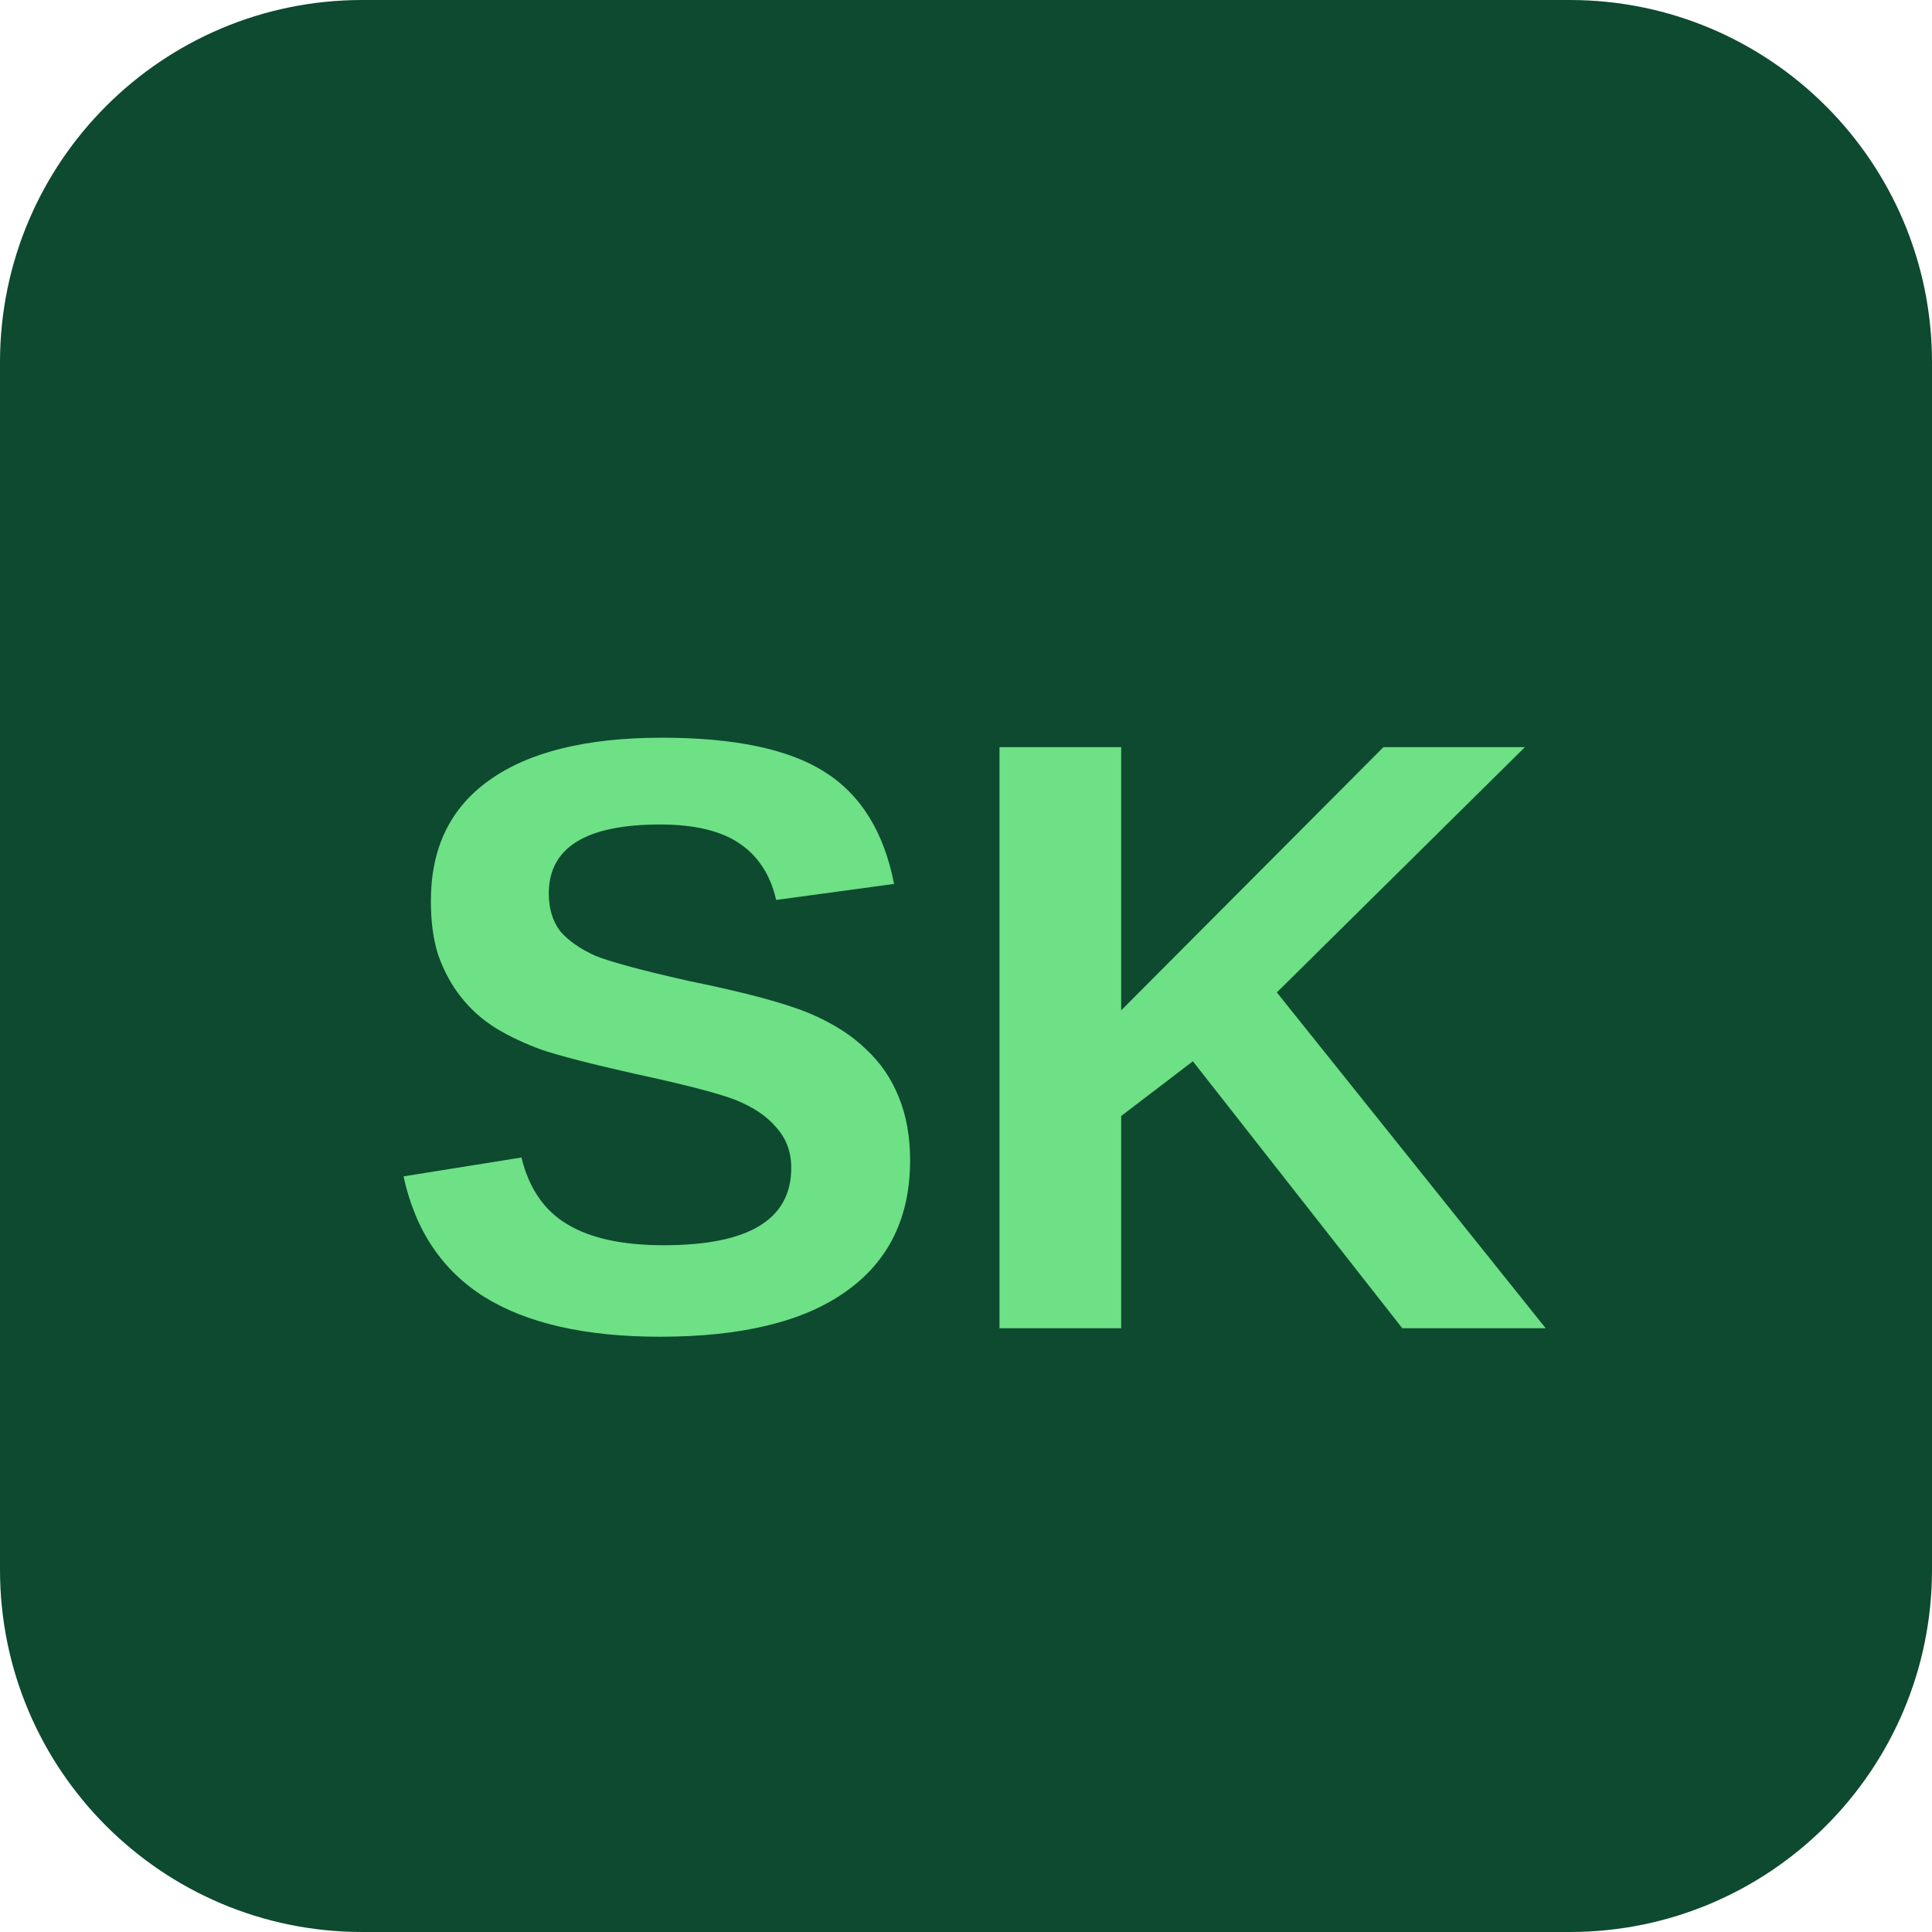
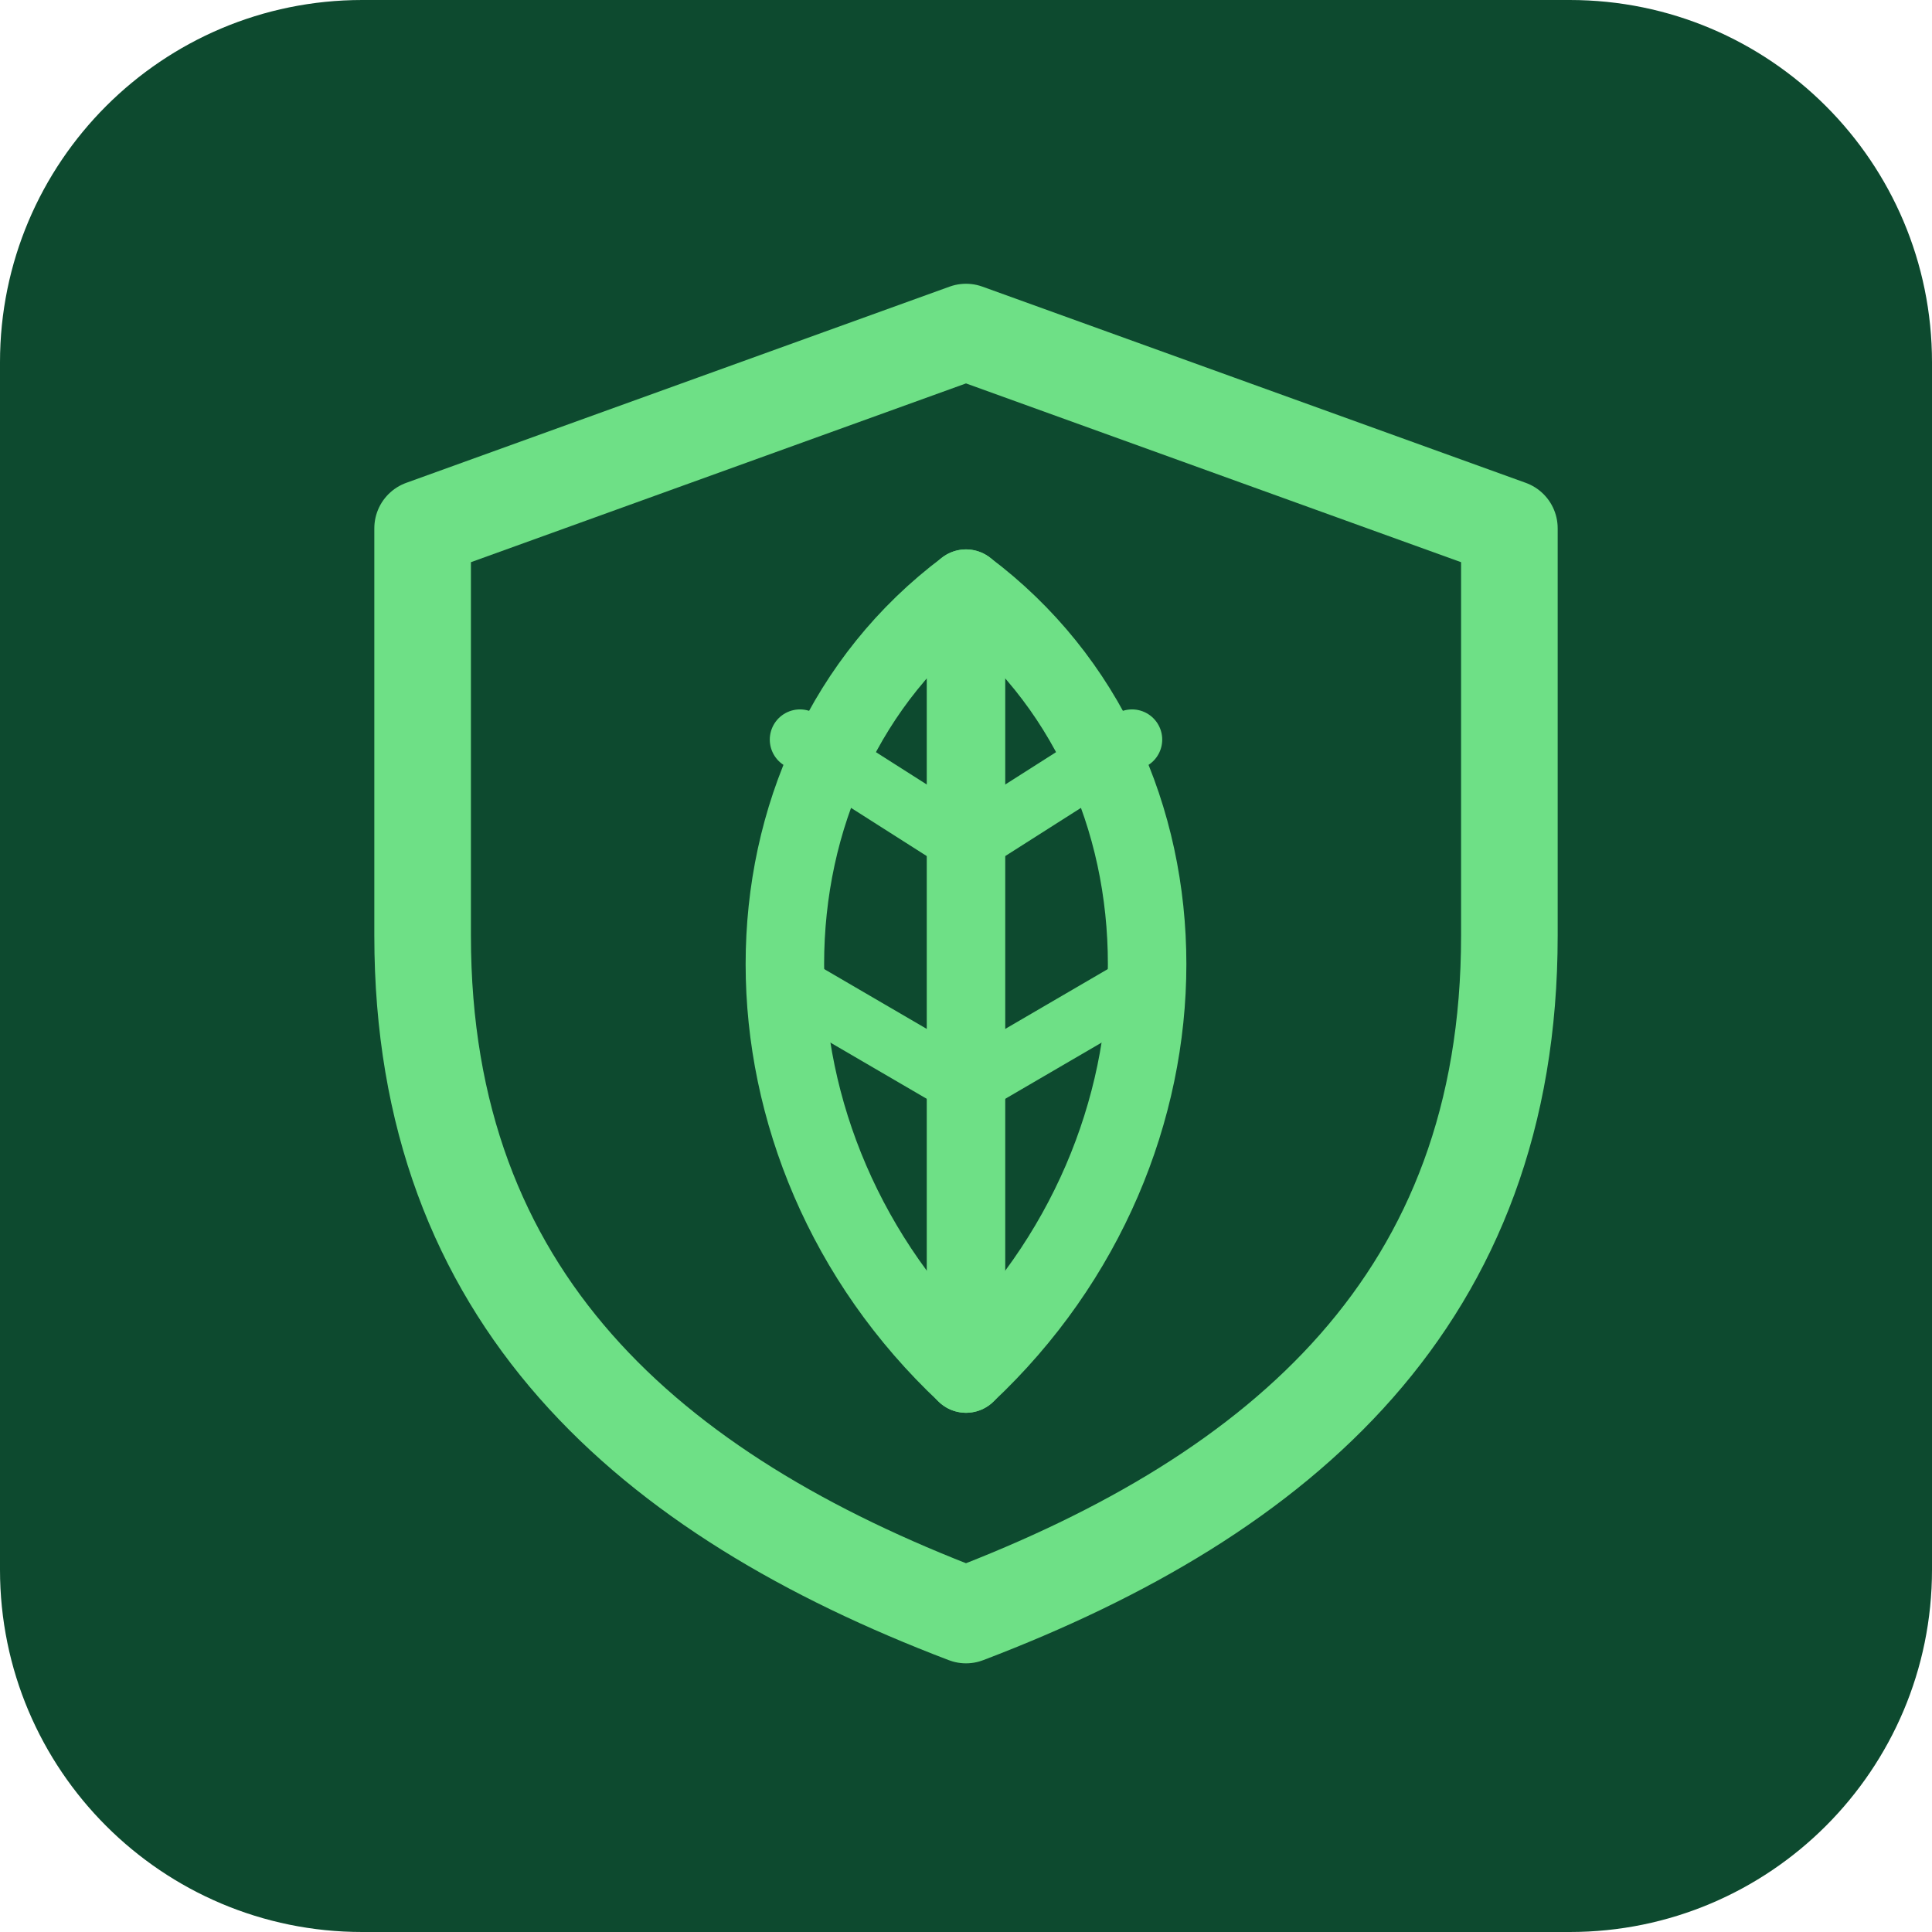
- <svg xmlns="http://www.w3.org/2000/svg" viewBox="0 0 32 32">
-   <rect width="32" height="32" rx="6" fill="#0D4A2F" />
-   <text x="16" y="22" font-family="Arial,sans-serif" font-weight="700" font-size="14" text-anchor="middle" fill="#6EE086">SK</text>
+ <svg xmlns="http://www.w3.org/2000/svg" viewBox="0 0 64 64" width="64" height="64" role="img" aria-label="SafaiKaro">
+   <rect width="64" height="64" rx="12" fill="#0D4A2F" />
+   <path d="M32 11 L50 17.5 V31 C50 43 42.5 49.5 32 53.5 C21.5 49.5 14 43 14 31 V17.5 Z" fill="none" stroke="#6EE086" stroke-width="3.2" stroke-linejoin="round" />
+   <path d="M32 19.5 C40 25.5 40 38 32 45.5 C24 38 24 25.5 32 19.5 Z" fill="none" stroke="#6EE086" stroke-width="2.6" stroke-linejoin="round" />
+   <line x1="32" y1="19.5" x2="32" y2="45.5" stroke="#6EE086" stroke-width="2.6" stroke-linecap="round" />
+   <line x1="32" y1="28" x2="26.5" y2="24.5" stroke="#6EE086" stroke-width="2" stroke-linecap="round" />
+   <line x1="32" y1="28" x2="37.5" y2="24.5" stroke="#6EE086" stroke-width="2" stroke-linecap="round" />
+   <line x1="32" y1="36" x2="26" y2="32.5" stroke="#6EE086" stroke-width="2" stroke-linecap="round" />
+   <line x1="32" y1="36" x2="38" y2="32.5" stroke="#6EE086" stroke-width="2" stroke-linecap="round" />
</svg>
